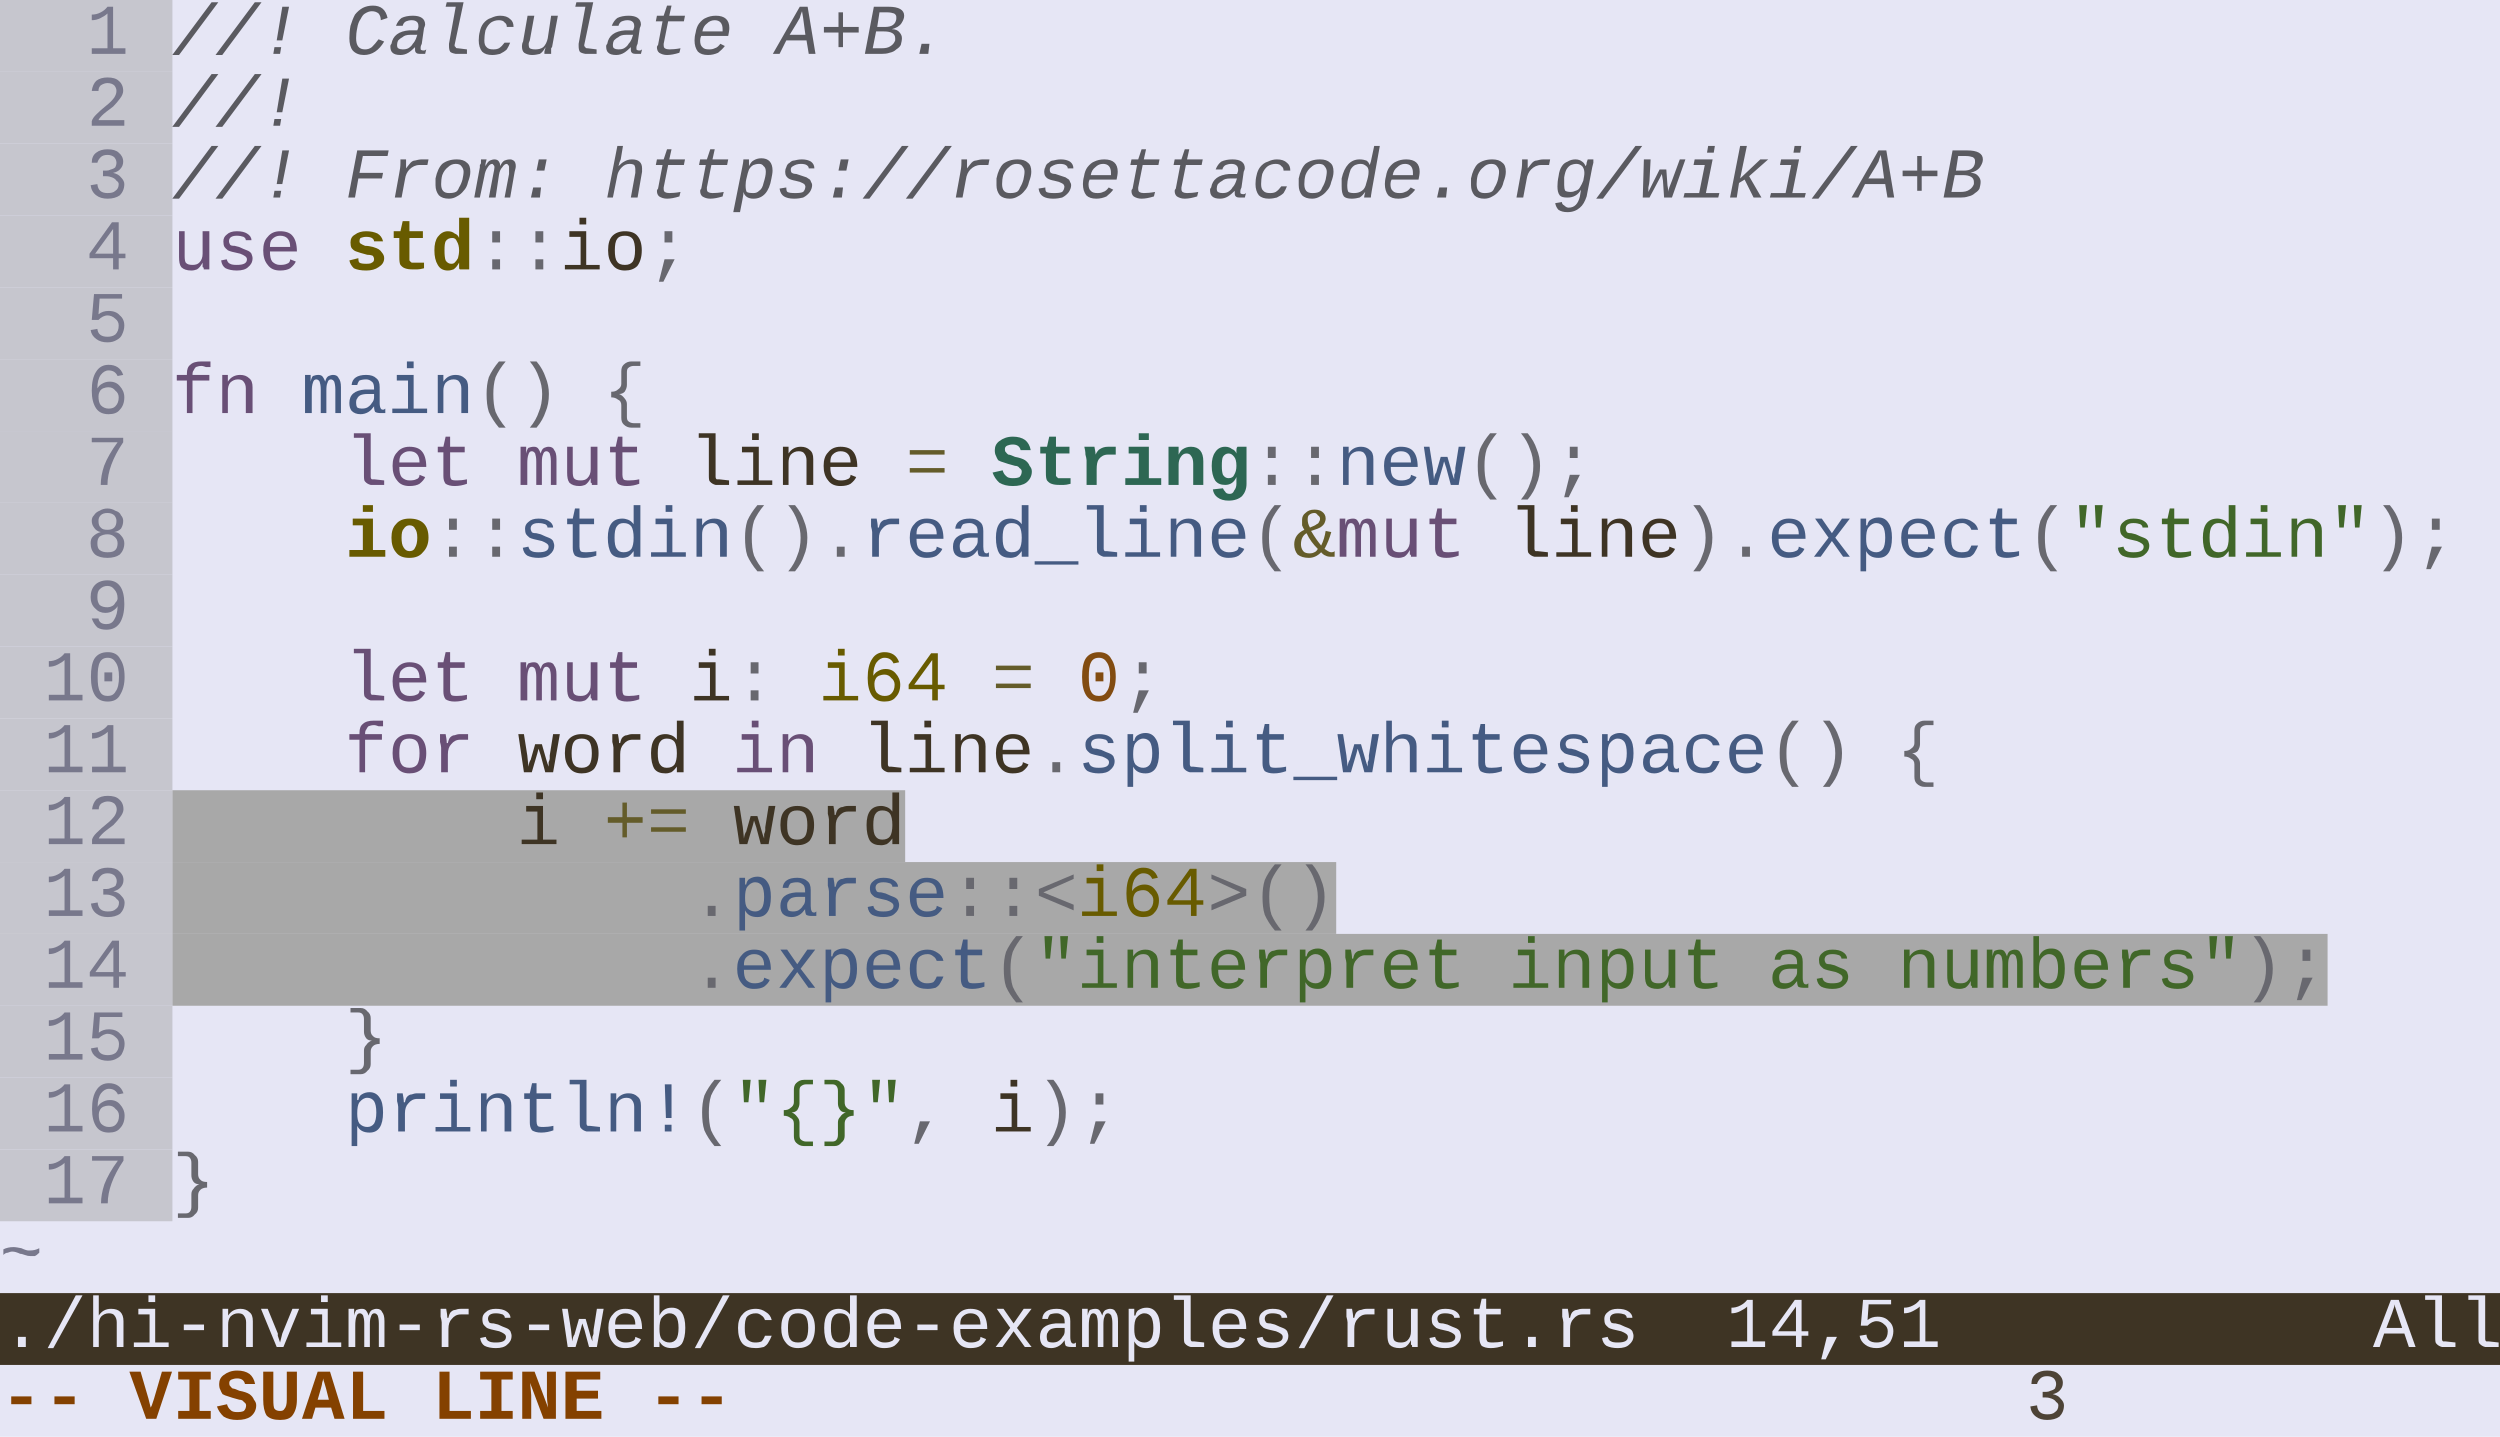
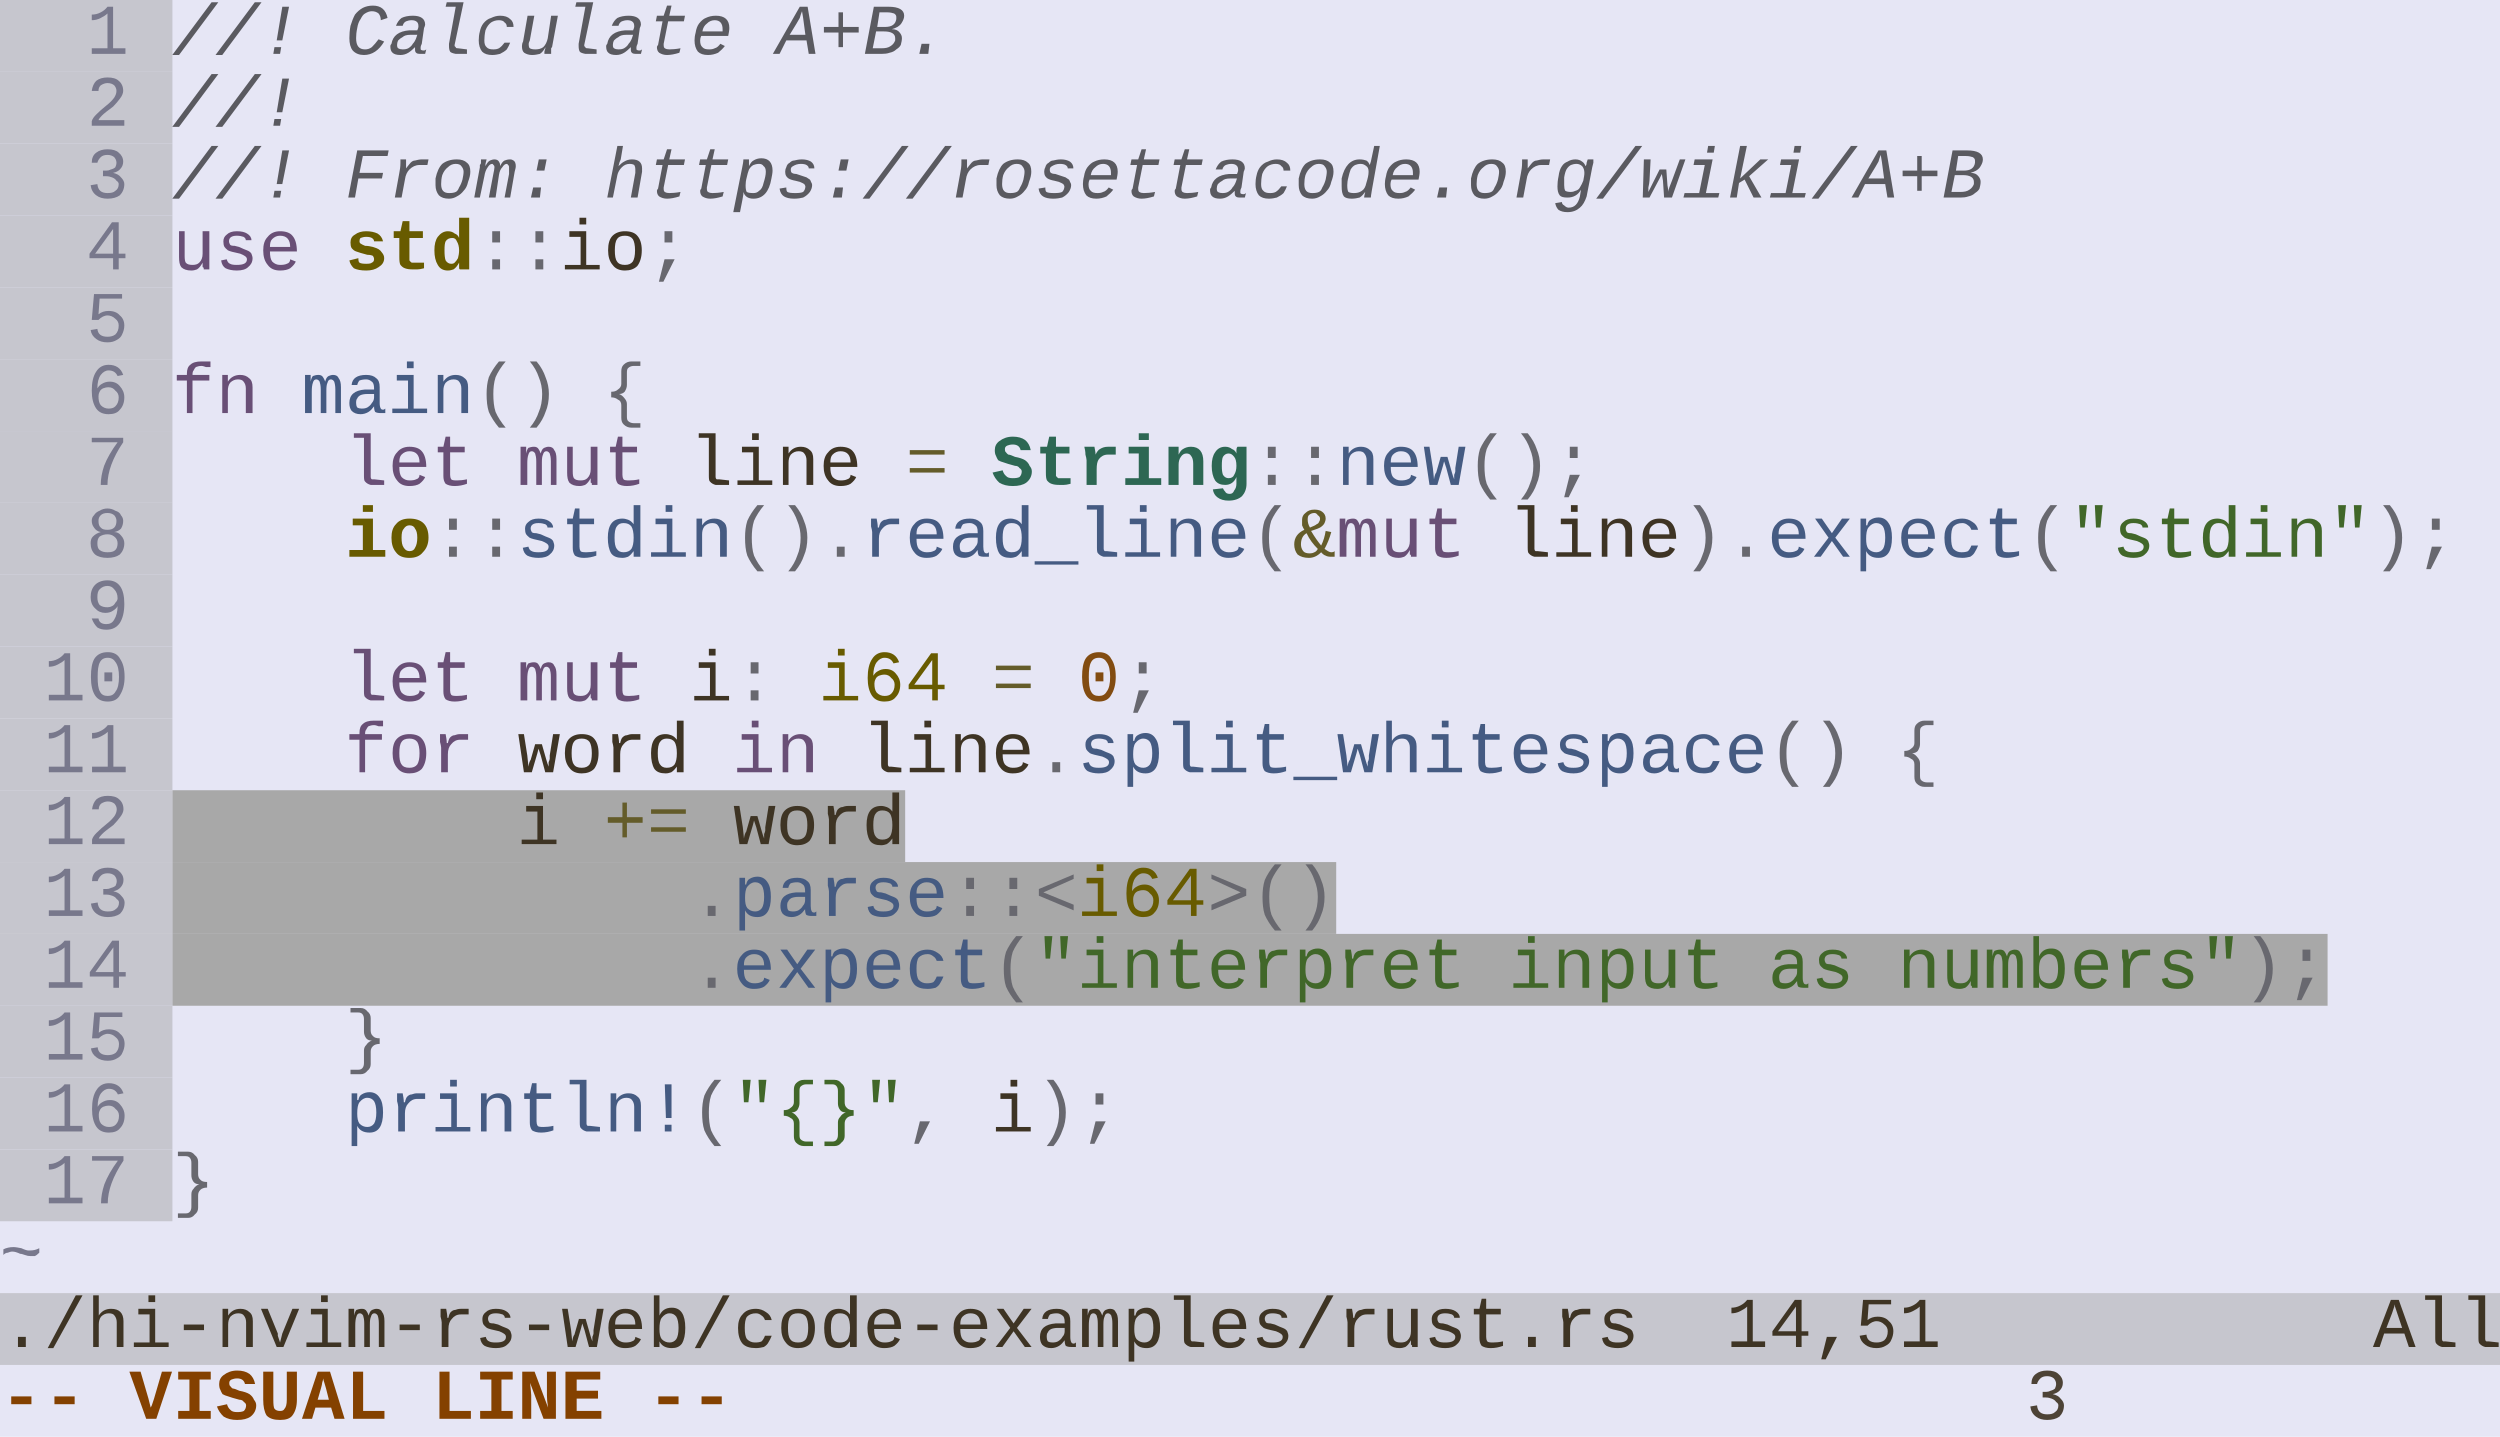
<svg xmlns="http://www.w3.org/2000/svg" viewBox="0 0 34.8 20">
  <style>
  .screen {
    font-family: "ui-monospace", "Consolas", "Liberation Mono", "Source Code Pro", monospace;
    font-size: 1px;
  }
</style>
  <g class="screen">
    <rect x="0" y="0" width="34.8" height="20" style="fill: #e6e6f5;" />
    <rect x="0" y="0" width="2.4" height="1" style="fill: #c6c6ce;" />
    <rect x="0" y="1" width="2.4" height="1" style="fill: #c6c6ce;" />
    <rect x="0" y="2" width="2.4" height="1" style="fill: #c6c6ce;" />
    <rect x="0" y="3" width="2.4" height="1" style="fill: #c6c6ce;" />
    <rect x="0" y="4" width="2.4" height="1" style="fill: #c6c6ce;" />
    <rect x="0" y="5" width="2.4" height="1" style="fill: #c6c6ce;" />
    <rect x="0" y="6" width="2.4" height="1" style="fill: #c6c6ce;" />
    <rect x="0" y="7" width="2.4" height="1" style="fill: #c6c6ce;" />
    <rect x="0" y="8" width="2.4" height="1" style="fill: #c6c6ce;" />
    <rect x="0" y="9" width="2.4" height="1" style="fill: #c6c6ce;" />
    <rect x="0" y="10" width="2.4" height="1" style="fill: #c6c6ce;" />
    <rect x="0" y="11" width="2.4" height="1" style="fill: #c6c6ce;" />
    <rect x="2.4" y="11" width="10.2" height="1" style="fill: #a8a8a8;" />
    <rect x="0" y="12" width="2.4" height="1" style="fill: #c6c6ce;" />
    <rect x="2.4" y="12" width="16.2" height="1" style="fill: #a8a8a8;" />
    <rect x="0" y="13" width="2.4" height="1" style="fill: #c6c6ce;" />
    <rect x="2.4" y="13" width="30" height="1" style="fill: #a8a8a8;" />
    <rect x="0" y="14" width="2.4" height="1" style="fill: #c6c6ce;" />
    <rect x="0" y="15" width="2.4" height="1" style="fill: #c6c6ce;" />
    <rect x="0" y="16" width="2.4" height="1" style="fill: #c6c6ce;" />
-     <rect x="0" y="18" width="34.8" height="1" style="fill: #3e3424;" />
+     <rect x="0" y="18" width="34.8" height="1" style="fill: #c6c6ce;" />
    <text x="1.2" y="0.75" textLength="0.6" style="fill: #78788c;">1</text>
    <text x="2.4" y="0.75" textLength="10.8" style="fill: #5a5a60; font-style: italic;">//! Calculate A+B.</text>
    <text x="1.2" y="1.75" textLength="0.6" style="fill: #78788c;">2</text>
    <text x="2.4" y="1.75" textLength="1.8" style="fill: #5a5a60; font-style: italic;">//!</text>
    <text x="1.2" y="2.75" textLength="0.6" style="fill: #78788c;">3</text>
    <text x="2.4" y="2.75" textLength="25.2" style="fill: #5a5a60; font-style: italic;">//! From: https://rosettacode.org/wiki/A+B</text>
    <text x="1.2" y="3.75" textLength="0.6" style="fill: #78788c;">4</text>
    <text x="2.4" y="3.75" textLength="1.8" style="fill: #694f76;">use</text>
    <text x="4.8" y="3.75" textLength="1.8" style="fill: #685b00; font-weight: 600;">std</text>
    <text x="6.6" y="3.75" textLength="1.2" style="fill: #68686f;">::</text>
    <text x="7.8" y="3.75" textLength="1.2" style="fill: #3e3424;">io</text>
    <text x="9" y="3.75" textLength="0.6" style="fill: #68686f;">;</text>
    <text x="1.2" y="4.75" textLength="0.6" style="fill: #78788c;">5</text>
    <text x="1.2" y="5.75" textLength="0.6" style="fill: #78788c;">6</text>
    <text x="2.4" y="5.75" textLength="1.2" style="fill: #694f76;">fn</text>
    <text x="4.2" y="5.75" textLength="2.4" style="fill: #455b82;">main</text>
    <text x="6.6" y="5.75" textLength="1.2" style="fill: #68686f;">()</text>
    <text x="8.4" y="5.75" textLength="0.6" style="fill: #68686f;">{</text>
    <text x="1.2" y="6.75" textLength="0.6" style="fill: #78788c;">7</text>
    <text x="4.8" y="6.75" textLength="1.8" style="fill: #694f76;">let</text>
    <text x="7.2" y="6.75" textLength="1.8" style="fill: #694f76;">mut</text>
    <text x="9.6" y="6.75" textLength="2.4" style="fill: #3e3424;">line</text>
    <text x="12.6" y="6.75" textLength="0.6" style="fill: #645c2a;">=</text>
    <text x="13.8" y="6.75" textLength="3.6" style="fill: #2d6753; font-weight: 600;">String</text>
    <text x="17.4" y="6.75" textLength="1.2" style="fill: #68686f;">::</text>
    <text x="18.6" y="6.75" textLength="1.8" style="fill: #455b82;">new</text>
    <text x="20.4" y="6.75" textLength="1.8" style="fill: #68686f;">();</text>
    <text x="1.2" y="7.75" textLength="0.6" style="fill: #78788c;">8</text>
    <text x="4.8" y="7.75" textLength="1.2" style="fill: #685b00; font-weight: 600;">io</text>
    <text x="6" y="7.75" textLength="1.2" style="fill: #68686f;">::</text>
    <text x="7.2" y="7.75" textLength="3" style="fill: #455b82;">stdin</text>
    <text x="10.2" y="7.75" textLength="1.8" style="fill: #68686f;">().</text>
    <text x="12" y="7.75" textLength="5.4" style="fill: #455b82;">read_line</text>
    <text x="17.4" y="7.75" textLength="0.6" style="fill: #68686f;">(</text>
    <text x="18" y="7.75" textLength="0.6" style="fill: #645c2a;">&amp;</text>
    <text x="18.6" y="7.75" textLength="1.8" style="fill: #694f76;">mut</text>
    <text x="21" y="7.75" textLength="2.4" style="fill: #3e3424;">line</text>
    <text x="23.4" y="7.75" textLength="1.2" style="fill: #68686f;">).</text>
    <text x="24.6" y="7.75" textLength="3.6" style="fill: #455b82;">expect</text>
    <text x="28.2" y="7.75" textLength="0.6" style="fill: #68686f;">(</text>
    <text x="28.8" y="7.75" textLength="4.2" style="fill: #416729;">"stdin"</text>
    <text x="33" y="7.75" textLength="1.2" style="fill: #68686f;">);</text>
    <text x="1.2" y="8.75" textLength="0.6" style="fill: #78788c;">9</text>
    <text x="0.6" y="9.75" textLength="1.2" style="fill: #78788c;">10</text>
    <text x="4.8" y="9.75" textLength="1.8" style="fill: #694f76;">let</text>
    <text x="7.2" y="9.75" textLength="1.8" style="fill: #694f76;">mut</text>
    <text x="9.6" y="9.75" textLength="0.6" style="fill: #3e3424;">i</text>
    <text x="10.2" y="9.75" textLength="0.6" style="fill: #68686f;">:</text>
    <text x="11.4" y="9.75" textLength="1.8" style="fill: #685b00;">i64</text>
    <text x="13.8" y="9.75" textLength="0.6" style="fill: #645c2a;">=</text>
    <text x="15" y="9.75" textLength="0.6" style="fill: #824c11;">0</text>
    <text x="15.6" y="9.75" textLength="0.6" style="fill: #68686f;">;</text>
    <text x="0.6" y="10.75" textLength="1.2" style="fill: #78788c;">11</text>
    <text x="4.8" y="10.75" textLength="1.8" style="fill: #694f76;">for</text>
    <text x="7.2" y="10.75" textLength="2.4" style="fill: #3e3424;">word</text>
    <text x="10.2" y="10.75" textLength="1.2" style="fill: #694f76;">in</text>
    <text x="12" y="10.75" textLength="2.4" style="fill: #3e3424;">line</text>
    <text x="14.4" y="10.75" textLength="0.6" style="fill: #68686f;">.</text>
    <text x="15" y="10.75" textLength="9.6" style="fill: #455b82;">split_whitespace</text>
    <text x="24.6" y="10.75" textLength="1.2" style="fill: #68686f;">()</text>
    <text x="26.4" y="10.75" textLength="0.6" style="fill: #68686f;">{</text>
    <text x="0.6" y="11.75" textLength="1.2" style="fill: #78788c;">12</text>
    <text x="7.2" y="11.75" textLength="0.6" style="fill: #3e3424;">i</text>
    <text x="8.4" y="11.75" textLength="1.2" style="fill: #645c2a;">+=</text>
    <text x="10.2" y="11.75" textLength="2.4" style="fill: #3e3424;">word</text>
    <text x="0.6" y="12.75" textLength="1.2" style="fill: #78788c;">13</text>
    <text x="9.6" y="12.75" textLength="0.6" style="fill: #68686f;">.</text>
    <text x="10.2" y="12.75" textLength="3" style="fill: #455b82;">parse</text>
    <text x="13.2" y="12.75" textLength="1.8" style="fill: #68686f;">::&lt;</text>
    <text x="15" y="12.75" textLength="1.8" style="fill: #685b00;">i64</text>
    <text x="16.8" y="12.75" textLength="1.8" style="fill: #68686f;">&gt;()</text>
    <text x="0.6" y="13.75" textLength="1.2" style="fill: #78788c;">14</text>
    <text x="9.6" y="13.75" textLength="0.6" style="fill: #68686f;">.</text>
    <text x="10.2" y="13.75" textLength="3.6" style="fill: #455b82;">expect</text>
    <text x="13.8" y="13.75" textLength="0.6" style="fill: #68686f;">(</text>
    <text x="14.4" y="13.75" textLength="16.8" style="fill: #416729;">"interpret input as numbers"</text>
    <text x="31.2" y="13.75" textLength="1.2" style="fill: #68686f;">);</text>
    <text x="0.6" y="14.75" textLength="1.2" style="fill: #78788c;">15</text>
    <text x="4.8" y="14.75" textLength="0.6" style="fill: #68686f;">}</text>
    <text x="0.6" y="15.75" textLength="1.2" style="fill: #78788c;">16</text>
    <text x="4.8" y="15.75" textLength="4.8" style="fill: #455b82;">println!</text>
    <text x="9.6" y="15.75" textLength="0.6" style="fill: #68686f;">(</text>
    <text x="10.2" y="15.75" textLength="2.4" style="fill: #416729;">"{}"</text>
    <text x="12.6" y="15.75" textLength="0.6" style="fill: #68686f;">,</text>
    <text x="13.8" y="15.75" textLength="0.6" style="fill: #3e3424;">i</text>
    <text x="14.4" y="15.75" textLength="1.2" style="fill: #68686f;">);</text>
    <text x="0.6" y="16.75" textLength="1.2" style="fill: #78788c;">17</text>
    <text x="2.4" y="16.75" textLength="0.6" style="fill: #68686f;">}</text>
    <text x="0" y="17.75" textLength="0.6" style="fill: #78788c;">~</text>
-     <text x="0" y="18.75" textLength="34.8" style="fill: #e6e6f5;">./hi-nvim-rs-web/code-examples/rust.rs  14,51          All</text>
+     <text x="0" y="18.75" textLength="34.8" style="fill: #3e3424;">./hi-nvim-rs-web/code-examples/rust.rs  14,51          All</text>
    <text x="0" y="19.75" textLength="10.2" style="fill: #844100; font-weight: 600;">-- VISUAL LINE --</text>
    <text x="28.2" y="19.75" textLength="0.6" style="fill: #4d4336;">3</text>
  </g>
</svg>
